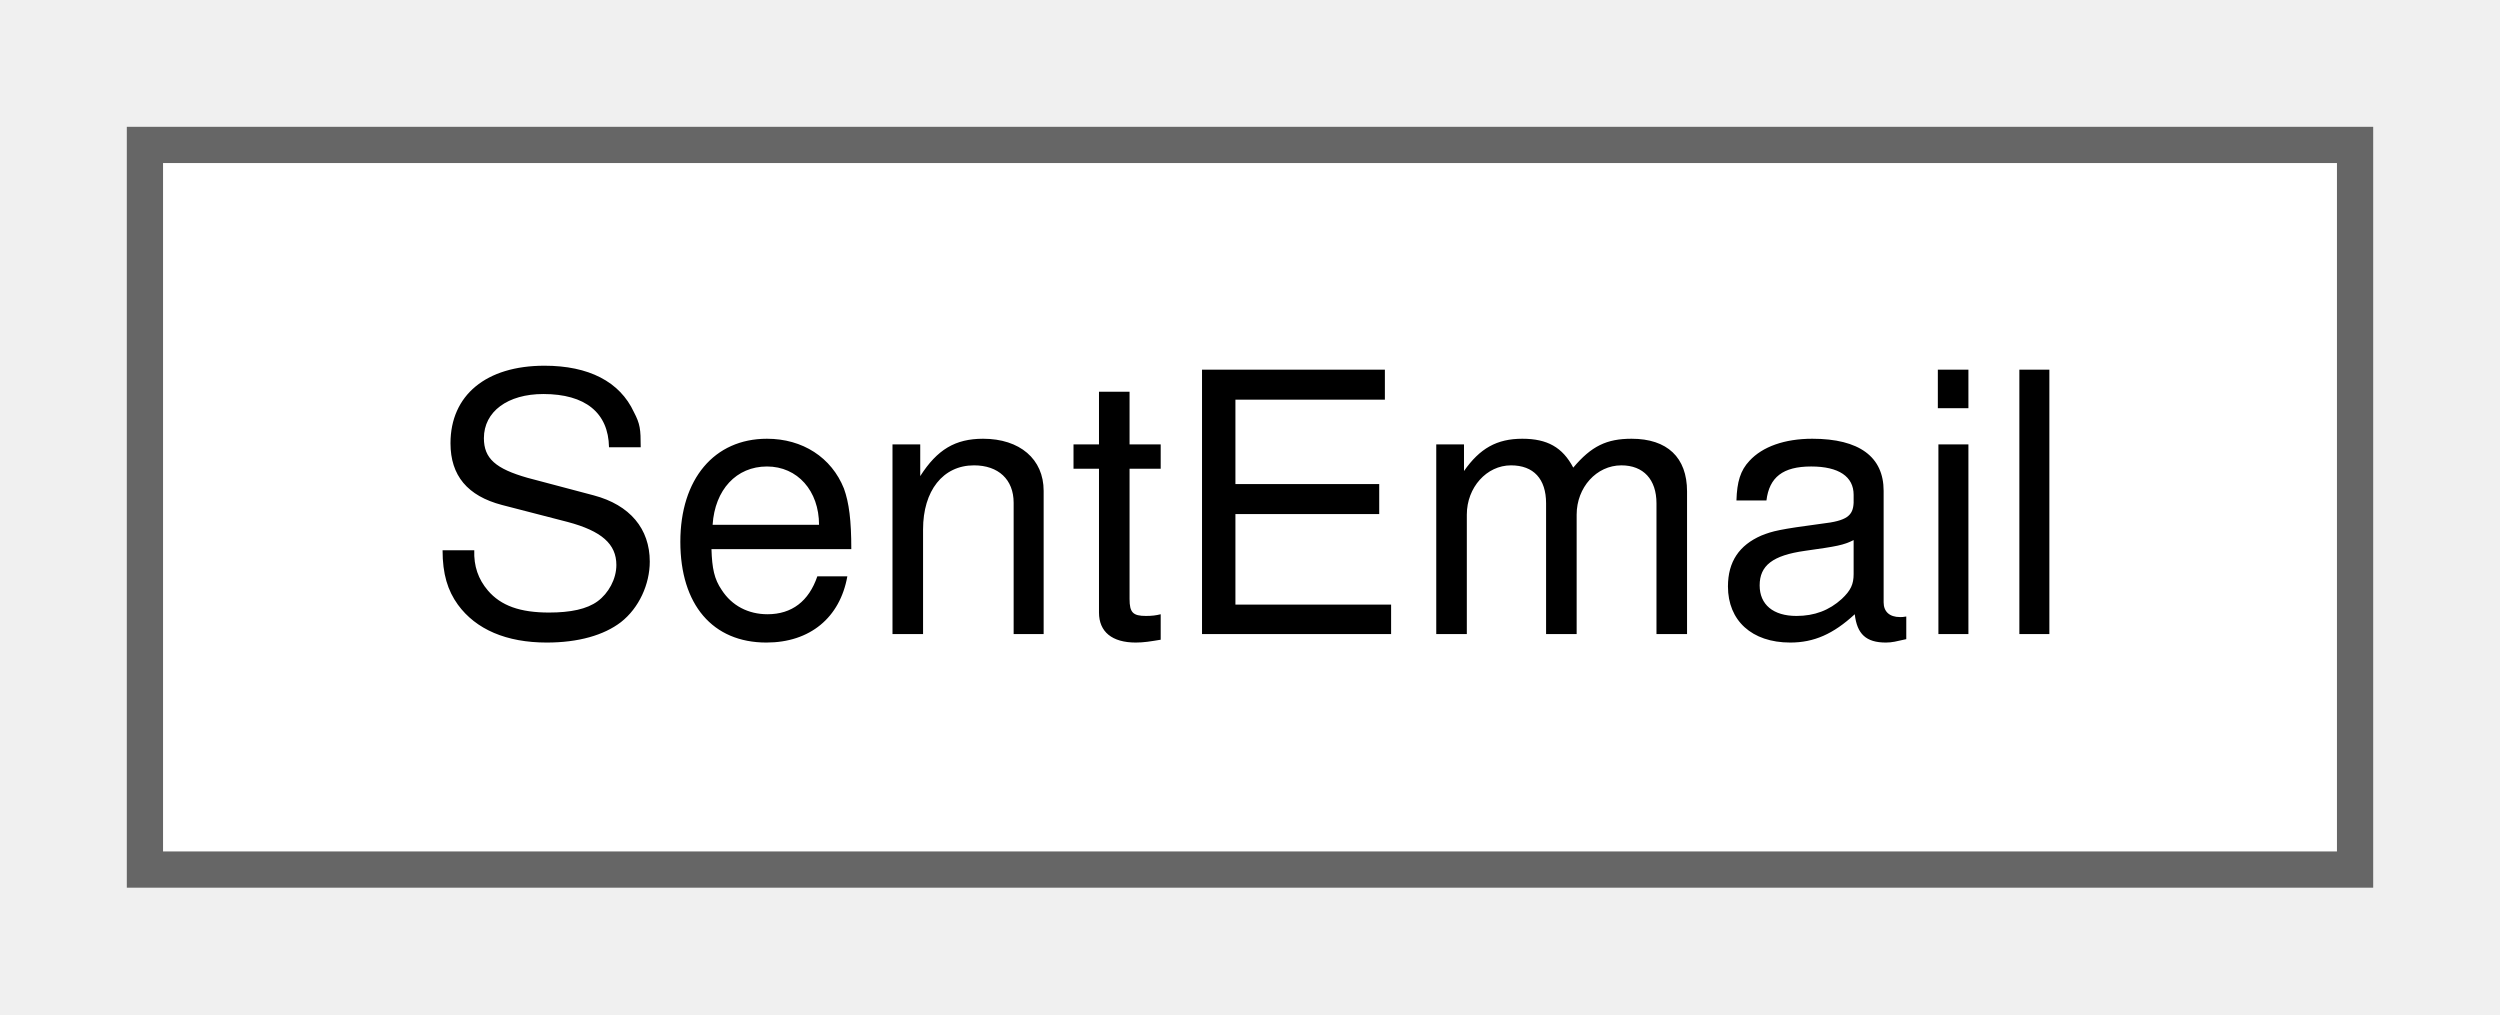
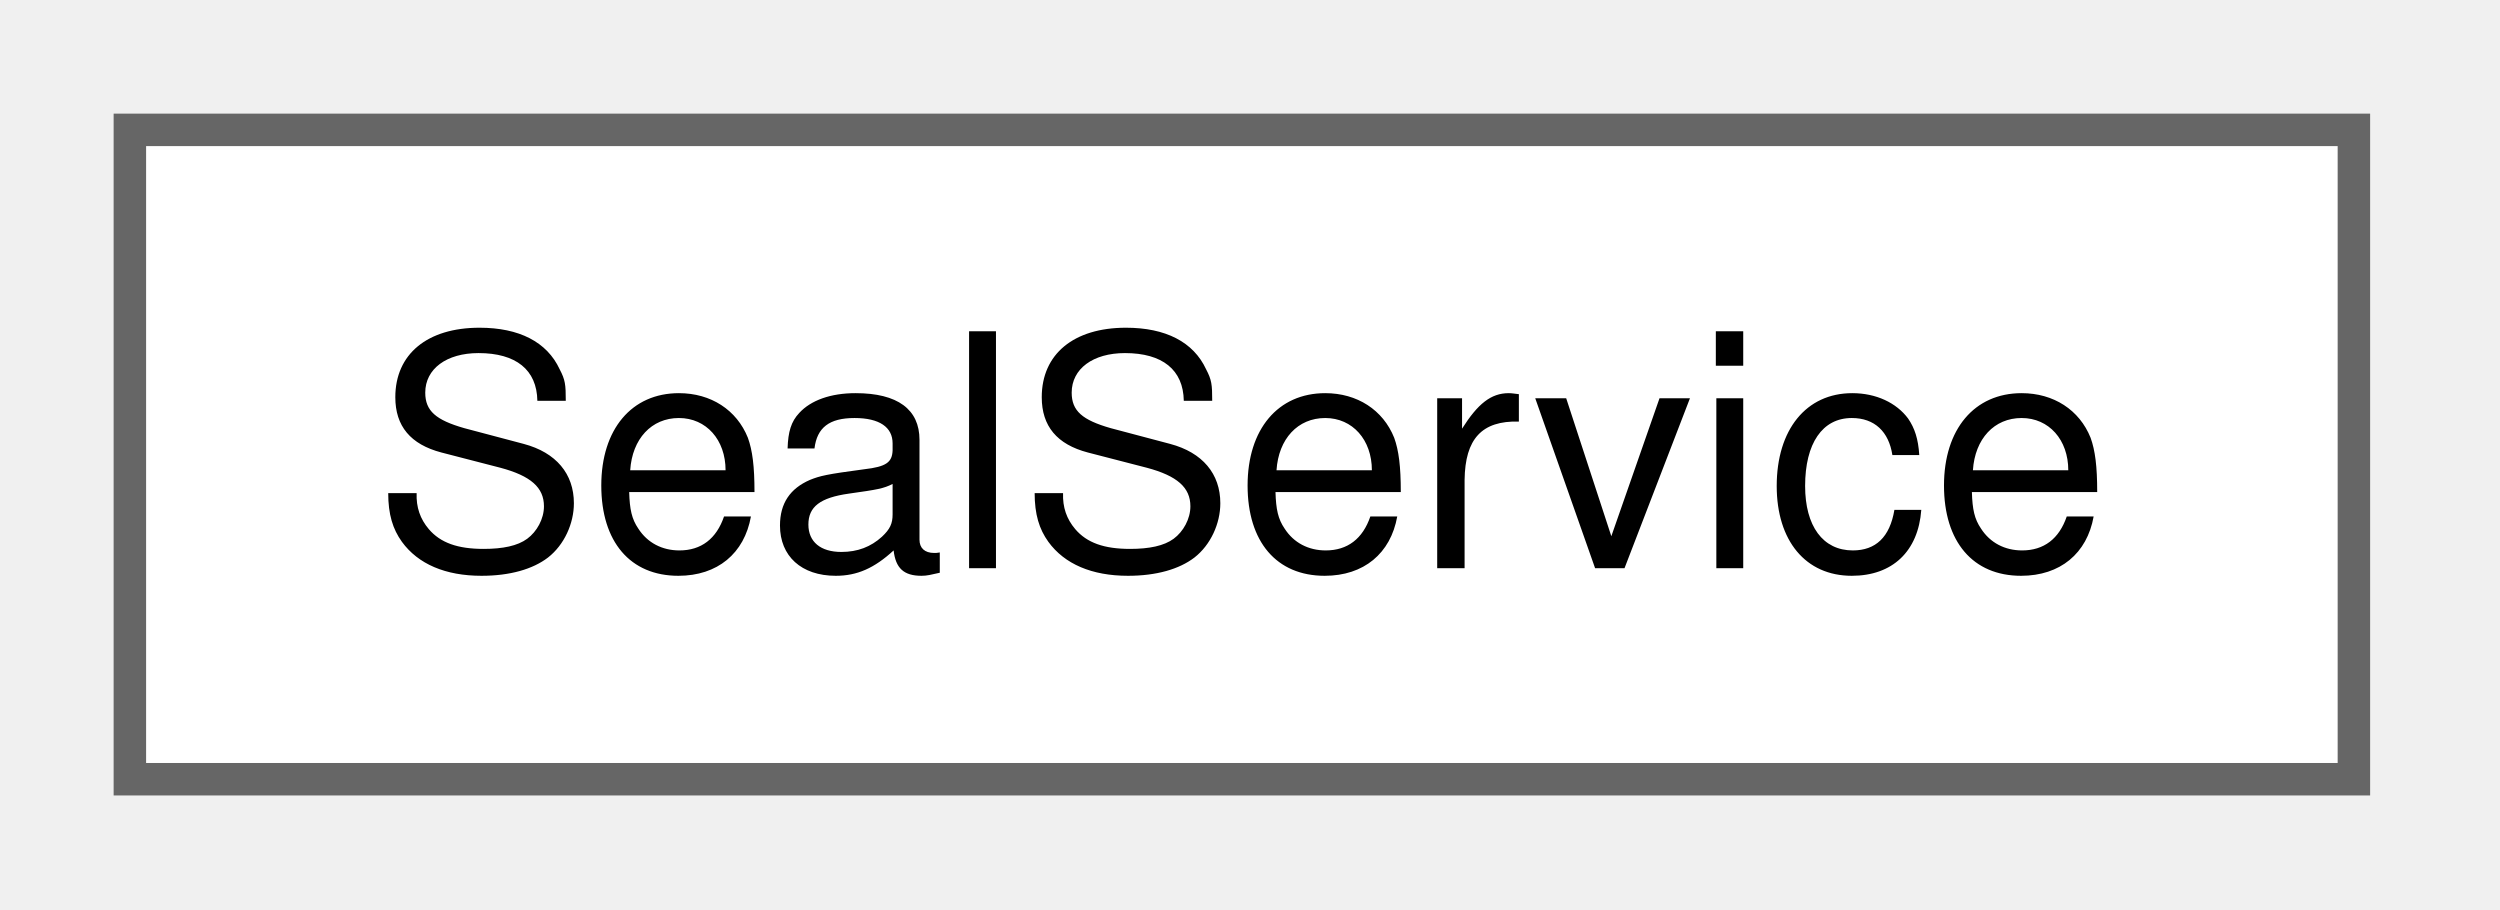
- <svg xmlns="http://www.w3.org/2000/svg" xmlns:xlink="http://www.w3.org/1999/xlink" width="69pt" height="28pt" viewBox="0.00 0.00 69.00 28.00">
+ <svg xmlns="http://www.w3.org/2000/svg" xmlns:xlink="http://www.w3.org/1999/xlink" width="77pt" height="28pt" viewBox="0.00 0.00 77.00 28.00">
  <g id="graph0" class="graph" transform="scale(1 1) rotate(0) translate(4 24)">
    <g id="Node000000" class="node">
      <g id="a_Node000000">
-         <a xlink:href="class_o_c_a_1_1_c_a_f_e_v_d_b_1_1_database_1_1_doctrine_1_1_o_r_m_1_1_entities_1_1_sent_email.html" target="_top" xlink:title="SentEmail.">
-           <polygon fill="white" stroke="#666666" points="61,-20 0,-20 0,0 61,0 61,-20" />
-           <text xml:space="preserve" text-anchor="middle" x="30.5" y="-6.5" font-family="Helvetica,sans-Serif" font-size="10.00">SentEmail</text>
+         <a xlink:href="class_o_c_a_1_1_c_a_f_e_v_d_b_1_1_crypto_1_1_seal_service.html" target="_top" xlink:title="Utility routines for the SealCryptor.">
+           <polygon fill="white" stroke="#666666" points="68.5,-20 0,-20 0,0 68.5,0 68.5,-20" />
+           <text xml:space="preserve" text-anchor="middle" x="34.25" y="-6.5" font-family="Helvetica,sans-Serif" font-size="10.00">SealService</text>
        </a>
      </g>
    </g>
  </g>
</svg>
